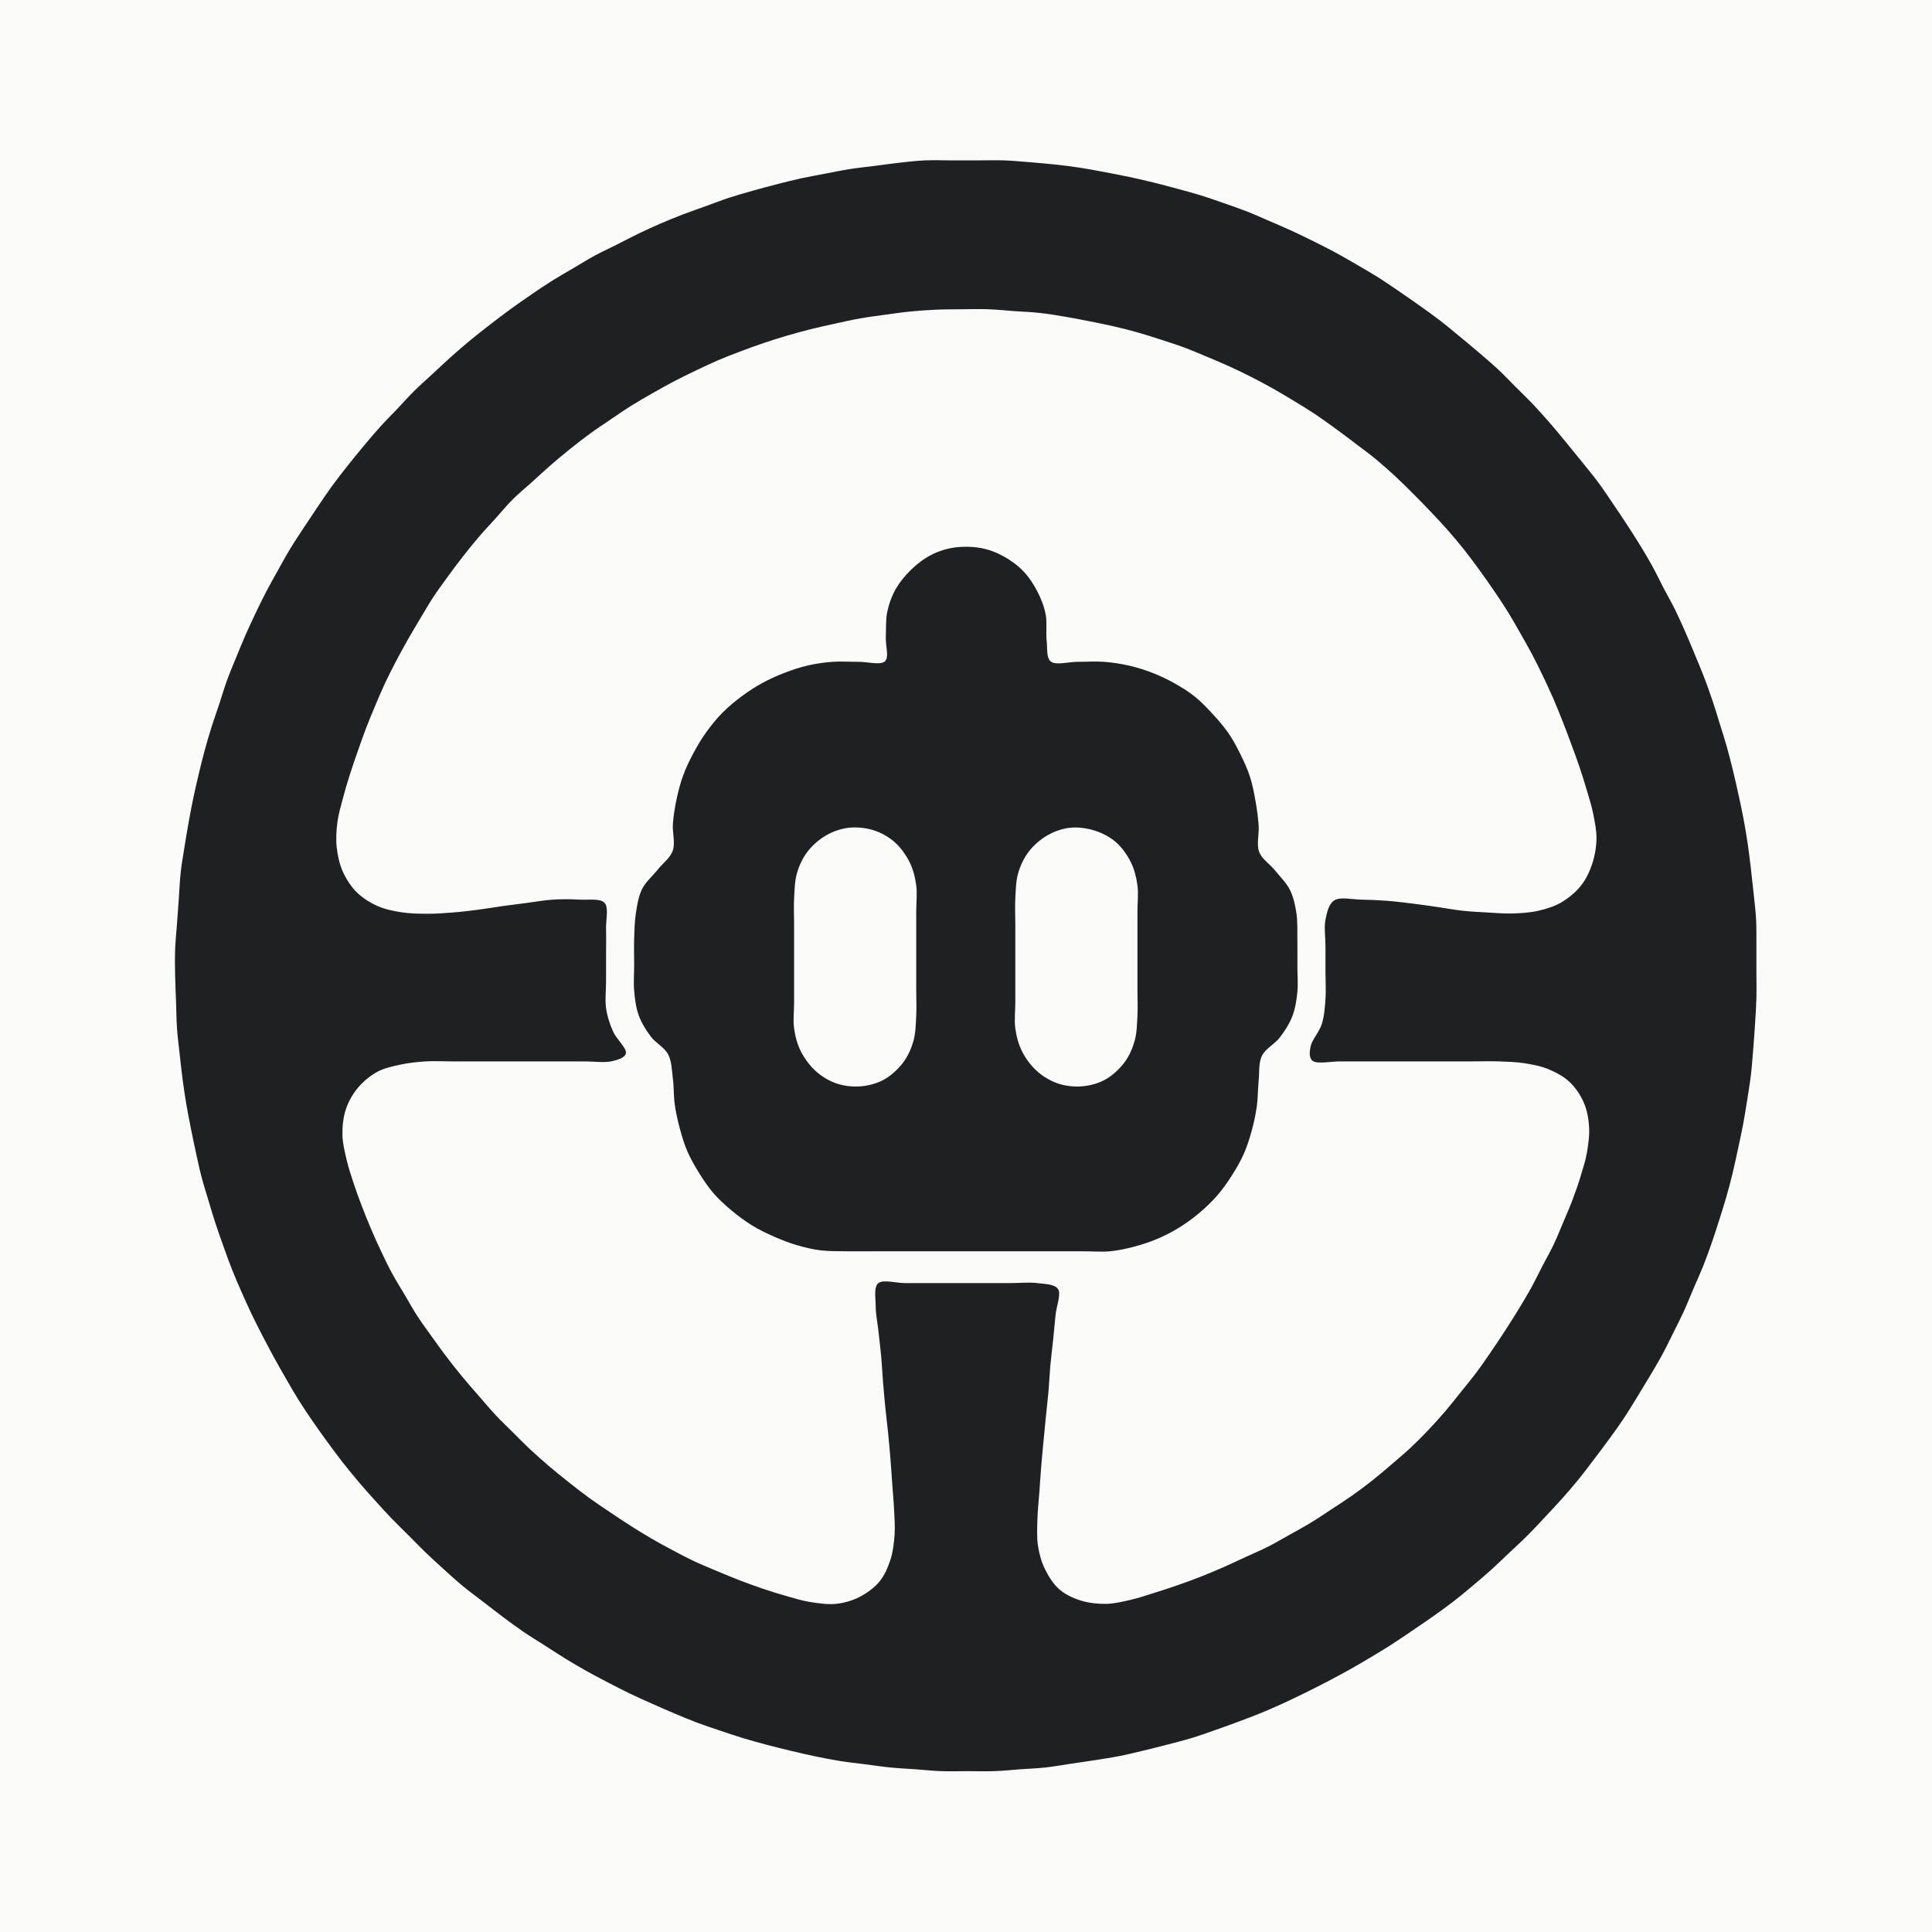
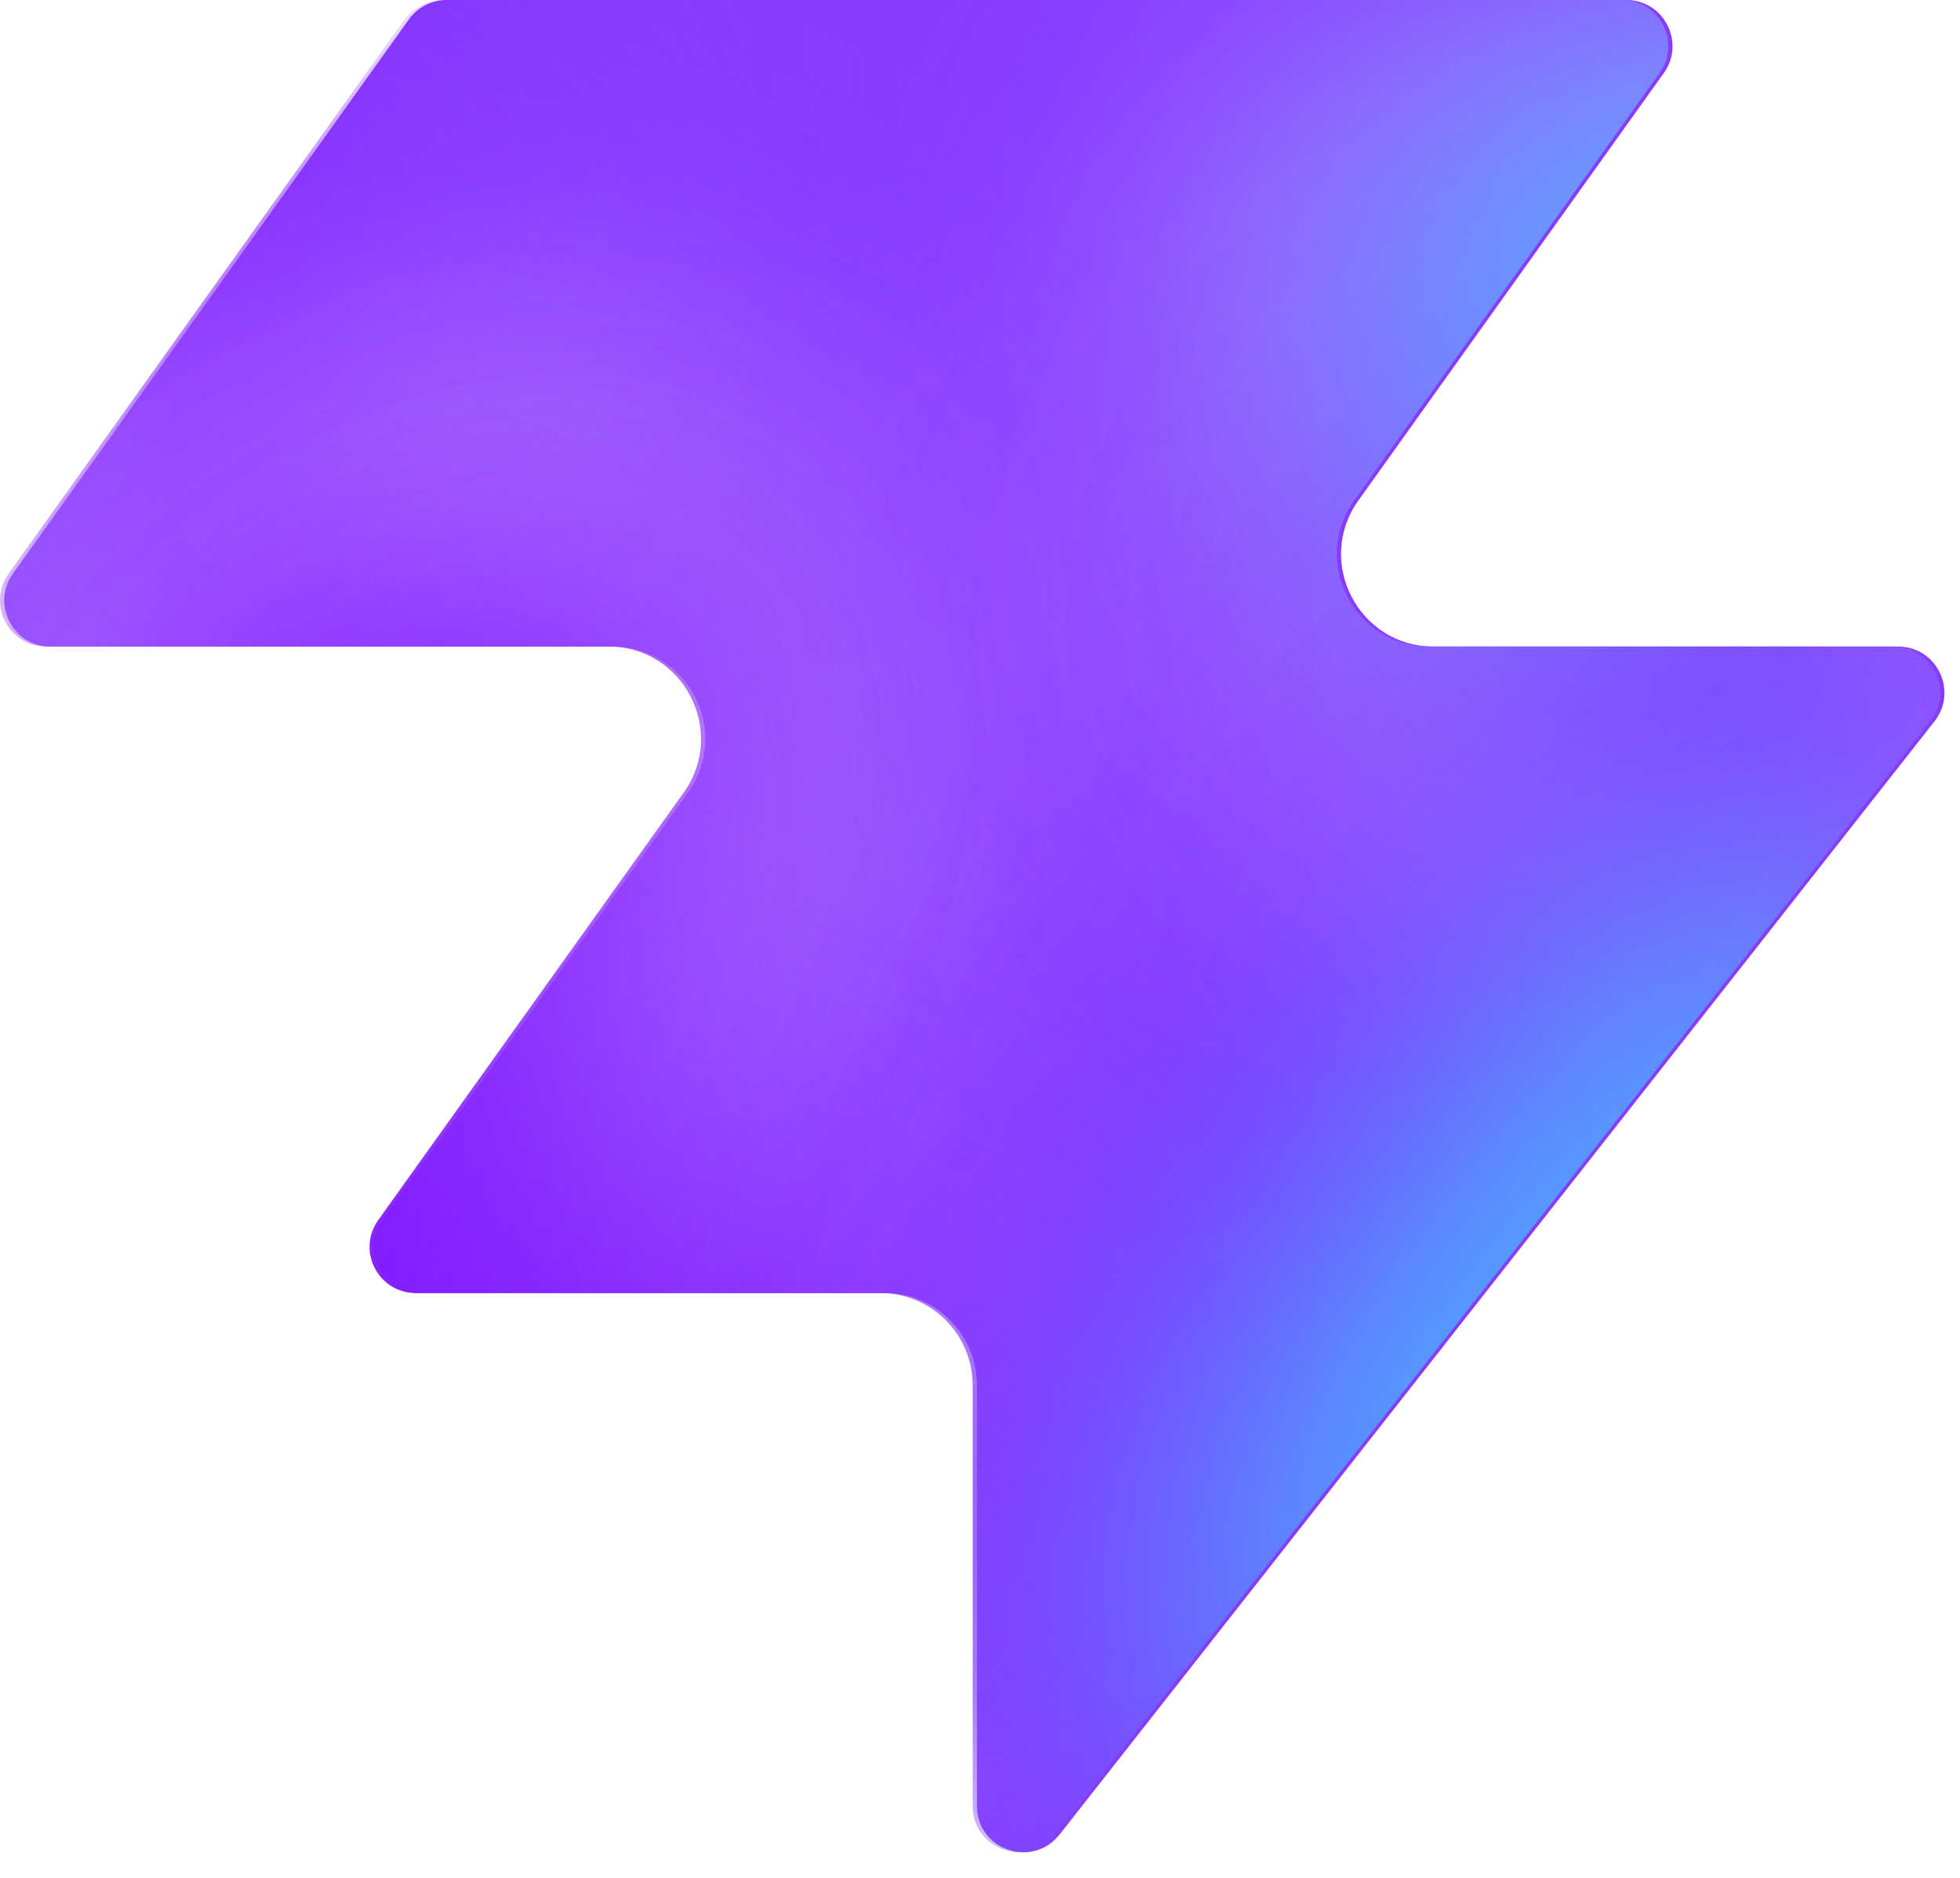
- <svg xmlns="http://www.w3.org/2000/svg" viewBox="0 0 1024 1024">
-   <style>
-   .bg { fill: #FAFAF8; }
-   .mark { fill: #1F2024; }
-   @media (prefers-color-scheme: dark) {
-     .bg { fill: #1F2024; }
-     .mark { fill: #FAFAF8; }
-   }
- </style>
-   <rect class="bg" width="1024" height="1024" />
-   <path class="mark" d="M 490.26 85.01 C 485.68 85.21 481.23 85.74 476.77 86.23 C 472.30 86.72 467.91 87.37 463.48 87.94 C 459.05 88.51 454.57 88.96 450.19 89.65 C 445.81 90.34 441.52 91.27 437.20 92.09 C 432.87 92.92 428.52 93.66 424.24 94.60 C 419.96 95.54 415.75 96.63 411.53 97.71 C 407.31 98.79 403.11 99.92 398.93 101.10 C 394.76 102.28 390.57 103.45 386.47 104.79 C 382.36 106.14 378.35 107.73 374.29 109.19 C 370.23 110.66 366.14 112.04 362.11 113.59 C 358.08 115.13 354.09 116.76 350.13 118.47 C 346.18 120.18 342.25 121.97 338.36 123.85 C 334.47 125.72 330.65 127.77 326.79 129.71 C 322.93 131.65 319.00 133.43 315.19 135.50 C 311.38 137.56 307.68 139.90 303.93 142.11 C 300.18 144.32 296.39 146.44 292.69 148.76 C 288.98 151.08 285.34 153.55 281.70 156.04 C 278.06 158.52 274.45 161.06 270.86 163.66 C 267.28 166.27 263.72 168.96 260.19 171.69 C 256.65 174.42 253.12 177.17 249.65 180.03 C 246.17 182.90 242.66 185.92 239.32 188.90 C 235.98 191.87 232.89 194.83 229.61 197.87 C 226.32 200.92 222.81 203.98 219.60 207.15 C 216.39 210.33 213.41 213.70 210.36 216.92 C 207.31 220.13 204.27 223.14 201.30 226.43 C 198.33 229.71 195.42 233.20 192.54 236.65 C 189.66 240.10 186.80 243.61 184.02 247.12 C 181.25 250.64 178.49 254.16 175.88 257.75 C 173.27 261.33 170.84 264.99 168.37 268.64 C 165.90 272.28 163.47 275.94 161.06 279.61 C 158.66 283.28 156.19 286.92 153.93 290.65 C 151.66 294.38 149.60 298.19 147.48 301.98 C 145.36 305.77 143.22 309.55 141.21 313.38 C 139.21 317.22 137.32 321.10 135.46 325.00 C 133.60 328.90 131.78 332.81 130.05 336.76 C 128.32 340.71 126.70 344.70 125.07 348.69 C 123.44 352.68 121.74 356.65 120.27 360.71 C 118.80 364.76 117.60 368.93 116.25 373.04 C 114.89 377.14 113.42 381.20 112.12 385.33 C 110.82 389.46 109.60 393.61 108.46 397.81 C 107.32 402.00 106.29 406.24 105.28 410.49 C 104.27 414.74 103.28 419.00 102.39 423.29 C 101.49 427.59 100.69 431.92 99.91 436.26 C 99.13 440.61 98.40 444.97 97.71 449.35 C 97.02 453.73 96.24 458.08 95.76 462.54 C 95.27 467.00 95.10 471.60 94.78 476.13 C 94.45 480.67 94.13 485.20 93.80 489.73 C 93.48 494.26 92.99 498.72 92.82 503.32 C 92.66 507.92 92.74 512.69 92.82 517.32 C 92.91 521.95 93.15 526.52 93.31 531.12 C 93.48 535.72 93.49 540.38 93.80 544.91 C 94.11 549.45 94.70 553.87 95.19 558.34 C 95.68 562.80 96.15 567.27 96.73 571.70 C 97.32 576.12 97.95 580.52 98.69 584.89 C 99.42 589.25 100.27 593.56 101.13 597.87 C 101.98 602.19 102.88 606.48 103.82 610.76 C 104.75 615.04 105.65 619.33 106.75 623.54 C 107.85 627.76 109.17 631.87 110.41 636.03 C 111.66 640.18 112.87 644.34 114.22 648.45 C 115.56 652.56 117.02 656.62 118.47 660.68 C 119.93 664.75 121.37 668.82 122.96 672.82 C 124.55 676.83 126.26 680.79 128.00 684.74 C 129.74 688.68 131.51 692.61 133.37 696.51 C 135.24 700.40 137.20 704.26 139.18 708.10 C 141.17 711.94 143.20 715.77 145.28 719.57 C 147.37 723.38 149.52 727.15 151.69 730.92 C 153.87 734.68 156.02 738.46 158.34 742.16 C 160.66 745.87 163.12 749.51 165.62 753.15 C 168.11 756.78 170.69 760.38 173.30 763.96 C 175.92 767.54 178.55 771.12 181.30 774.65 C 184.06 778.17 186.91 781.68 189.82 785.12 C 192.73 788.56 195.79 791.98 198.75 795.27 C 201.72 798.57 204.65 801.79 207.63 804.89 C 210.60 807.98 213.62 810.87 216.62 813.87 C 219.61 816.86 222.47 819.85 225.60 822.86 C 228.74 825.87 232.09 828.93 235.41 831.93 C 238.74 834.93 242.11 838.02 245.57 840.87 C 249.03 843.72 252.65 846.31 256.18 849.04 C 259.72 851.76 263.23 854.55 266.80 857.21 C 270.36 859.87 273.94 862.50 277.58 864.98 C 281.22 867.45 284.95 869.70 288.64 872.06 C 292.33 874.42 295.99 876.85 299.71 879.13 C 303.43 881.41 307.19 883.62 310.97 885.74 C 314.76 887.86 318.60 889.85 322.44 891.85 C 326.28 893.84 330.12 895.84 334.01 897.71 C 337.91 899.58 341.85 901.33 345.79 903.08 C 349.73 904.84 353.67 906.57 357.65 908.24 C 361.62 909.91 365.60 911.58 369.64 913.10 C 373.68 914.61 377.79 915.96 381.88 917.33 C 385.98 918.71 390.07 920.10 394.21 921.36 C 398.36 922.61 402.55 923.75 406.76 924.87 C 410.96 925.98 415.20 927.02 419.45 928.03 C 423.70 929.04 427.95 930.04 432.24 930.93 C 436.54 931.82 440.85 932.68 445.23 933.37 C 449.61 934.07 454.09 934.53 458.52 935.10 C 462.95 935.67 467.33 936.35 471.81 936.79 C 476.29 937.24 480.87 937.45 485.41 937.77 C 489.94 938.10 494.40 938.59 499.00 938.75 C 503.60 938.91 508.33 938.75 513.00 938.75 C 517.67 938.75 522.40 938.91 527.00 938.75 C 531.60 938.59 536.06 938.10 540.59 937.77 C 545.12 937.45 549.72 937.28 554.19 936.79 C 558.65 936.31 562.98 935.49 567.38 934.84 C 571.77 934.19 576.18 933.58 580.56 932.89 C 584.94 932.19 589.34 931.54 593.65 930.69 C 597.96 929.83 602.19 928.77 606.44 927.76 C 610.68 926.74 614.91 925.68 619.12 924.58 C 623.33 923.48 627.56 922.42 631.70 921.16 C 635.85 919.90 639.91 918.43 643.98 917.01 C 648.06 915.58 652.12 914.12 656.16 912.61 C 660.20 911.10 664.25 909.60 668.24 907.97 C 672.22 906.34 676.17 904.60 680.10 902.81 C 684.02 901.01 687.90 899.13 691.78 897.22 C 695.66 895.31 699.51 893.36 703.35 891.36 C 707.19 889.36 711.01 887.32 714.80 885.20 C 718.59 883.08 722.35 880.89 726.09 878.66 C 729.83 876.43 733.56 874.18 737.25 871.82 C 740.94 869.46 744.57 866.96 748.22 864.49 C 751.86 862.02 755.51 859.56 759.12 857.01 C 762.73 854.45 766.34 851.90 769.87 849.18 C 773.41 846.46 776.88 843.57 780.34 840.66 C 783.81 837.76 787.34 834.74 790.65 831.76 C 793.96 828.77 797.01 825.78 800.21 822.75 C 803.41 819.73 806.73 816.72 809.84 813.61 C 812.96 810.49 815.87 807.29 818.89 804.07 C 821.91 800.85 825.00 797.60 827.97 794.26 C 830.94 790.92 833.91 787.51 836.73 784.03 C 839.55 780.56 842.21 776.97 844.90 773.42 C 847.60 769.87 850.29 766.32 852.90 762.73 C 855.51 759.15 858.12 755.56 860.55 751.90 C 862.99 748.25 865.22 744.51 867.52 740.79 C 869.81 737.07 872.08 733.35 874.31 729.60 C 876.53 725.86 878.79 722.13 880.85 718.32 C 882.92 714.51 884.79 710.61 886.72 706.75 C 888.65 702.88 890.63 699.04 892.43 695.11 C 894.22 691.19 895.80 687.18 897.49 683.21 C 899.18 679.25 900.99 675.33 902.60 671.33 C 904.20 667.32 905.67 663.27 907.10 659.19 C 908.52 655.12 909.83 650.99 911.15 646.87 C 912.46 642.75 913.78 638.63 914.98 634.46 C 916.17 630.29 917.28 626.08 918.31 621.84 C 919.34 617.60 920.24 613.31 921.16 609.02 C 922.08 604.74 923.03 600.47 923.85 596.14 C 924.66 591.81 925.35 587.43 926.05 583.05 C 926.74 578.67 927.47 574.31 928.00 569.86 C 928.53 565.41 928.85 560.88 929.22 556.37 C 929.59 551.85 929.92 547.32 930.20 542.77 C 930.49 538.23 930.81 533.69 930.93 529.08 C 931.05 524.46 930.93 519.75 930.93 515.08 C 930.93 510.41 930.96 505.73 930.93 501.08 C 930.90 496.43 931.00 491.72 930.76 487.15 C 930.51 482.59 929.93 478.17 929.47 473.69 C 929.01 469.21 928.53 464.75 928.00 460.30 C 927.47 455.85 926.94 451.40 926.29 447.01 C 925.64 442.61 924.91 438.25 924.09 433.92 C 923.28 429.59 922.34 425.31 921.40 421.03 C 920.47 416.76 919.51 412.49 918.47 408.25 C 917.44 404.01 916.37 399.79 915.19 395.61 C 914.00 391.44 912.67 387.32 911.39 383.19 C 910.11 379.05 908.87 374.90 907.48 370.81 C 906.10 366.71 904.63 362.65 903.08 358.63 C 901.54 354.60 899.85 350.63 898.20 346.65 C 896.54 342.67 894.90 338.69 893.16 334.74 C 891.41 330.80 889.67 326.86 887.75 322.98 C 885.83 319.11 883.65 315.35 881.65 311.51 C 879.65 307.68 877.81 303.77 875.72 299.97 C 873.63 296.17 871.39 292.43 869.11 288.71 C 866.83 284.99 864.44 281.31 862.05 277.64 C 859.65 273.96 857.19 270.31 854.72 266.67 C 852.24 263.03 849.83 259.36 847.18 255.79 C 844.54 252.22 841.65 248.75 838.84 245.25 C 836.03 241.75 833.19 238.26 830.32 234.78 C 827.46 231.30 824.60 227.80 821.63 224.38 C 818.67 220.97 815.56 217.50 812.53 214.30 C 809.50 211.10 806.51 208.25 803.44 205.19 C 800.38 202.13 797.39 198.95 794.15 195.92 C 790.90 192.88 787.42 189.92 783.99 186.98 C 780.56 184.05 777.07 181.16 773.59 178.29 C 770.11 175.43 766.66 172.50 763.12 169.78 C 759.58 167.05 755.97 164.52 752.36 161.95 C 748.76 159.39 745.14 156.86 741.50 154.38 C 737.86 151.90 734.24 149.39 730.54 147.05 C 726.84 144.72 723.06 142.56 719.30 140.37 C 715.54 138.19 711.79 135.99 707.97 133.93 C 704.16 131.87 700.30 129.92 696.43 128.00 C 692.56 126.08 688.68 124.18 684.76 122.38 C 680.84 120.58 676.87 118.90 672.91 117.19 C 668.95 115.48 665.02 113.70 661.01 112.13 C 657.00 110.55 652.91 109.15 648.84 107.73 C 644.76 106.30 640.69 104.85 636.56 103.57 C 632.42 102.29 628.21 101.19 624.02 100.05 C 619.82 98.91 615.63 97.77 611.39 96.73 C 607.16 95.69 602.90 94.71 598.61 93.80 C 594.32 92.89 589.99 92.07 585.66 91.25 C 581.34 90.44 577.02 89.59 572.63 88.92 C 568.25 88.24 563.81 87.69 559.34 87.21 C 554.88 86.72 550.36 86.35 545.85 85.98 C 541.34 85.62 536.85 85.17 532.26 85.01 C 527.66 84.84 522.92 85.01 518.26 85.01 C 513.59 85.01 508.92 85.01 504.26 85.01 C 499.59 85.01 494.84 84.80 490.26 85.01 Z M 495.88 164.15 C 500.47 163.95 505.15 163.95 509.81 163.91 C 514.46 163.87 519.22 163.75 523.83 163.91 C 528.44 164.07 532.92 164.56 537.46 164.89 C 542.00 165.21 546.61 165.37 551.08 165.86 C 555.56 166.35 559.93 167.08 564.30 167.82 C 568.67 168.55 573.00 169.40 577.32 170.26 C 581.64 171.11 585.96 171.96 590.23 172.95 C 594.50 173.93 598.74 174.99 602.92 176.18 C 607.11 177.36 611.23 178.70 615.36 180.03 C 619.48 181.37 623.61 182.68 627.66 184.18 C 631.72 185.69 635.68 187.40 639.67 189.07 C 643.65 190.74 647.64 192.41 651.57 194.20 C 655.51 195.99 659.41 197.85 663.27 199.82 C 667.14 201.78 670.96 203.85 674.75 205.98 C 678.54 208.12 682.29 210.35 686.03 212.62 C 689.76 214.89 693.50 217.16 697.16 219.61 C 700.83 222.05 704.42 224.66 708.01 227.28 C 711.61 229.90 715.16 232.60 718.72 235.30 C 722.28 238.00 725.89 240.63 729.35 243.49 C 732.82 246.35 736.27 249.43 739.53 252.45 C 742.79 255.46 745.78 258.45 748.91 261.59 C 752.05 264.72 755.28 268.04 758.36 271.27 C 761.43 274.51 764.40 277.65 767.35 281.00 C 770.31 284.36 773.27 287.91 776.07 291.42 C 778.86 294.94 781.51 298.52 784.12 302.12 C 786.74 305.71 789.28 309.33 791.76 312.98 C 794.24 316.63 796.71 320.28 799.02 324.00 C 801.33 327.72 803.46 331.51 805.62 335.30 C 807.78 339.08 809.94 342.86 811.97 346.69 C 814.00 350.53 815.92 354.41 817.79 358.31 C 819.66 362.21 821.48 366.13 823.21 370.10 C 824.93 374.06 826.54 378.07 828.13 382.09 C 829.72 386.10 831.23 390.15 832.73 394.21 C 834.23 398.26 835.75 402.31 837.13 406.42 C 838.51 410.52 839.82 414.65 841.04 418.82 C 842.26 423.00 843.60 427.11 844.46 431.44 C 845.31 435.76 846.26 440.36 846.17 444.76 C 846.07 449.16 845.27 453.74 843.90 457.84 C 842.53 461.95 840.65 466.02 837.95 469.41 C 835.25 472.80 831.44 475.98 827.70 478.19 C 823.97 480.40 819.80 481.69 815.53 482.69 C 811.27 483.68 806.59 483.99 802.11 484.15 C 797.64 484.32 793.20 483.91 788.69 483.66 C 784.18 483.42 779.54 483.18 775.07 482.69 C 770.59 482.20 766.26 481.36 761.85 480.73 C 757.43 480.10 753.03 479.45 748.58 478.90 C 744.13 478.35 739.69 477.79 735.15 477.44 C 730.62 477.10 726.00 476.89 721.38 476.82 C 716.77 476.76 710.60 475.30 707.46 477.07 C 704.31 478.84 703.35 483.39 702.53 487.46 C 701.71 491.54 702.53 496.82 702.53 501.49 C 702.53 506.17 702.53 510.85 702.53 515.52 C 702.53 520.20 702.86 525.01 702.53 529.55 C 702.21 534.09 701.88 538.63 700.58 542.77 C 699.28 546.91 695.44 551.07 694.72 554.37 C 693.99 557.67 693.64 561.20 696.23 562.56 C 698.82 563.93 705.58 562.56 710.26 562.56 C 714.93 562.56 719.61 562.56 724.28 562.56 C 728.96 562.56 733.64 562.56 738.31 562.56 C 742.99 562.56 747.66 562.56 752.34 562.56 C 757.02 562.56 761.69 562.56 766.37 562.56 C 771.05 562.56 775.72 562.56 780.40 562.56 C 785.07 562.56 789.82 562.40 794.43 562.56 C 799.04 562.73 803.66 562.85 808.05 563.54 C 812.44 564.23 816.78 565.05 820.76 566.72 C 824.75 568.38 828.85 570.57 831.97 573.53 C 835.09 576.48 837.76 580.48 839.47 584.45 C 841.19 588.42 841.99 592.92 842.26 597.32 C 842.53 601.73 841.85 606.51 841.10 610.87 C 840.35 615.24 839.00 619.36 837.74 623.51 C 836.48 627.66 835.05 631.75 833.52 635.79 C 832.00 639.83 830.26 643.79 828.58 647.77 C 826.90 651.75 825.31 655.77 823.45 659.68 C 821.59 663.58 819.41 667.35 817.41 671.20 C 815.41 675.05 813.56 678.96 811.46 682.77 C 809.36 686.57 807.10 690.31 804.82 694.05 C 802.55 697.78 800.19 701.48 797.80 705.17 C 795.41 708.85 792.97 712.52 790.47 716.16 C 787.98 719.80 785.51 723.45 782.84 727.02 C 780.17 730.60 777.27 734.10 774.47 737.59 C 771.67 741.08 768.95 744.58 766.04 747.98 C 763.13 751.38 760.02 754.81 757.01 757.98 C 754.00 761.15 751.18 764.01 748.00 766.99 C 744.82 769.97 741.34 772.92 737.93 775.84 C 734.51 778.77 731.03 781.77 727.51 784.56 C 723.98 787.34 720.42 790.02 716.80 792.58 C 713.18 795.13 709.48 797.49 705.81 799.90 C 702.13 802.32 698.48 804.79 694.74 807.06 C 691.01 809.33 687.19 811.40 683.39 813.52 C 679.60 815.65 675.84 817.86 671.97 819.82 C 668.10 821.77 664.12 823.44 660.19 825.25 C 656.26 827.06 652.37 828.94 648.41 830.67 C 644.45 832.41 640.47 834.08 636.45 835.66 C 632.43 837.24 628.36 838.73 624.28 840.15 C 620.19 841.58 616.07 842.92 611.93 844.21 C 607.79 845.51 603.70 846.92 599.43 847.90 C 595.16 848.88 590.71 850.00 586.30 850.08 C 581.90 850.15 577.13 849.65 572.98 848.37 C 568.84 847.08 564.64 845.17 561.44 842.36 C 558.24 839.55 555.66 835.40 553.77 831.51 C 551.88 827.61 550.76 823.40 550.11 819.00 C 549.46 814.59 549.74 809.66 549.86 805.07 C 549.98 800.48 550.51 795.99 550.84 791.45 C 551.17 786.90 551.45 782.35 551.82 777.82 C 552.18 773.30 552.62 768.80 553.04 764.30 C 553.46 759.80 553.90 755.30 554.35 750.81 C 554.79 746.32 555.33 741.87 555.73 737.36 C 556.12 732.84 556.30 728.24 556.70 723.73 C 557.11 719.22 557.71 714.79 558.17 710.31 C 558.63 705.83 559.03 701.32 559.48 696.83 C 559.93 692.33 562.47 686.16 560.85 683.37 C 559.24 680.57 553.95 680.61 549.76 680.06 C 545.57 679.51 540.41 680.06 535.73 680.06 C 531.06 680.06 526.38 680.06 521.70 680.06 C 517.03 680.06 512.35 680.06 507.68 680.06 C 503.00 680.06 498.32 680.06 493.65 680.06 C 488.97 680.06 484.30 680.06 479.62 680.06 C 474.94 680.06 468.17 678.05 465.59 680.06 C 463.01 682.07 464.12 687.85 464.12 692.10 C 464.12 696.34 465.10 701.05 465.59 705.52 C 466.08 709.99 466.65 714.43 467.05 718.94 C 467.46 723.45 467.66 728.04 468.03 732.56 C 468.40 737.09 468.80 741.60 469.25 746.09 C 469.70 750.58 470.27 755.02 470.72 759.51 C 471.17 764.00 471.57 768.51 471.94 773.03 C 472.31 777.56 472.59 782.11 472.92 786.65 C 473.24 791.20 473.69 795.79 473.89 800.28 C 474.10 804.77 474.46 809.19 474.14 813.60 C 473.81 818.01 473.28 822.60 471.94 826.72 C 470.60 830.84 468.81 835.03 466.08 838.32 C 463.35 841.60 459.40 844.46 455.57 846.42 C 451.73 848.38 447.41 849.63 443.05 850.08 C 438.70 850.52 433.82 849.79 429.43 849.10 C 425.04 848.41 420.91 847.09 416.72 845.91 C 412.53 844.74 408.40 843.42 404.30 842.04 C 400.19 840.66 396.13 839.17 392.10 837.62 C 388.07 836.07 384.08 834.40 380.09 832.73 C 376.11 831.06 372.11 829.44 368.19 827.60 C 364.28 825.77 360.44 823.74 356.61 821.70 C 352.77 819.67 348.95 817.61 345.18 815.41 C 341.42 813.22 337.70 810.91 334.00 808.55 C 330.30 806.19 326.64 803.74 322.98 801.27 C 319.33 798.81 315.66 796.39 312.06 793.77 C 308.47 791.16 304.94 788.38 301.42 785.59 C 297.90 782.80 294.37 779.97 290.93 777.04 C 287.50 774.11 283.99 770.99 280.79 768.00 C 277.60 765.01 274.76 762.07 271.75 759.08 C 268.74 756.09 265.73 753.27 262.74 750.07 C 259.75 746.87 256.76 743.31 253.79 739.89 C 250.81 736.47 247.78 733.03 244.90 729.54 C 242.03 726.06 239.24 722.54 236.54 718.98 C 233.84 715.42 231.27 711.81 228.69 708.20 C 226.11 704.59 223.45 701.02 221.07 697.33 C 218.68 693.64 216.60 689.83 214.38 686.07 C 212.16 682.32 209.81 678.61 207.74 674.79 C 205.67 670.97 203.82 667.07 201.97 663.16 C 200.12 659.25 198.34 655.31 196.64 651.33 C 194.95 647.36 193.34 643.35 191.80 639.31 C 190.26 635.27 188.76 631.22 187.41 627.10 C 186.06 622.99 184.68 618.88 183.69 614.61 C 182.71 610.34 181.57 605.90 181.50 601.49 C 181.42 597.09 181.90 592.31 183.23 588.19 C 184.57 584.06 186.76 580.10 189.53 576.76 C 192.30 573.42 196.06 570.23 199.85 568.15 C 203.64 566.07 207.98 565.21 212.27 564.27 C 216.56 563.34 221.03 562.85 225.59 562.56 C 230.15 562.28 234.94 562.56 239.62 562.56 C 244.29 562.56 248.97 562.56 253.65 562.56 C 258.32 562.56 263.00 562.56 267.67 562.56 C 272.35 562.56 277.03 562.56 281.70 562.56 C 286.38 562.56 291.05 562.56 295.73 562.56 C 300.41 562.56 305.08 562.56 309.76 562.56 C 314.44 562.56 320.12 563.33 323.79 562.56 C 327.45 561.80 331.57 560.59 331.76 557.96 C 331.95 555.32 326.71 550.70 324.95 546.75 C 323.19 542.80 321.84 538.69 321.22 534.27 C 320.60 529.85 321.22 524.92 321.22 520.24 C 321.22 515.56 321.22 510.89 321.22 506.21 C 321.22 501.53 321.36 496.79 321.22 492.18 C 321.09 487.57 322.77 481.09 320.41 478.53 C 318.06 475.97 311.65 477.11 307.09 476.82 C 302.53 476.54 297.62 476.55 293.06 476.82 C 288.50 477.10 284.17 477.93 279.73 478.50 C 275.29 479.07 270.84 479.63 266.42 480.24 C 262.00 480.86 257.64 481.63 253.20 482.20 C 248.76 482.77 244.31 483.31 239.78 483.66 C 235.25 484.02 230.56 484.35 226.03 484.32 C 221.50 484.30 216.95 484.20 212.60 483.50 C 208.26 482.81 203.90 481.93 199.96 480.15 C 196.02 478.37 192.02 475.87 188.97 472.82 C 185.92 469.76 183.39 465.77 181.64 461.82 C 179.89 457.87 178.93 453.43 178.46 449.11 C 177.99 444.80 178.26 440.28 178.81 435.95 C 179.36 431.62 180.64 427.36 181.74 423.14 C 182.84 418.92 184.10 414.76 185.40 410.63 C 186.71 406.49 188.13 402.40 189.56 398.32 C 190.98 394.23 192.41 390.15 193.95 386.11 C 195.50 382.08 197.16 378.09 198.84 374.11 C 200.52 370.12 202.18 366.14 204.01 362.22 C 205.84 358.30 207.82 354.45 209.83 350.60 C 211.84 346.76 213.93 342.95 216.08 339.16 C 218.22 335.37 220.47 331.63 222.71 327.88 C 224.96 324.13 227.11 320.35 229.52 316.67 C 231.94 313.00 234.58 309.41 237.19 305.82 C 239.81 302.23 242.46 298.65 245.22 295.12 C 247.98 291.58 250.81 288.06 253.76 284.63 C 256.70 281.19 259.89 277.84 262.88 274.52 C 265.88 271.20 268.60 267.82 271.71 264.72 C 274.81 261.62 278.19 258.89 281.51 255.90 C 284.83 252.90 288.19 249.74 291.61 246.77 C 295.03 243.80 298.52 240.87 302.03 238.06 C 305.54 235.24 309.08 232.48 312.67 229.87 C 316.26 227.25 319.94 224.84 323.59 222.36 C 327.24 219.89 330.87 217.36 334.58 215.04 C 338.30 212.71 342.08 210.55 345.86 208.40 C 349.65 206.24 353.44 204.12 357.28 202.10 C 361.13 200.09 365.02 198.20 368.92 196.33 C 372.82 194.46 376.73 192.60 380.70 190.90 C 384.67 189.20 388.71 187.66 392.76 186.14 C 396.80 184.61 400.86 183.12 404.96 181.74 C 409.07 180.36 413.20 179.05 417.37 177.83 C 421.54 176.61 425.75 175.47 429.98 174.41 C 434.22 173.35 438.51 172.42 442.80 171.48 C 447.09 170.54 451.36 169.57 455.71 168.79 C 460.07 168.02 464.51 167.45 468.93 166.84 C 473.36 166.23 477.76 165.58 482.25 165.13 C 486.74 164.68 491.29 164.36 495.88 164.15 Z M 505.89 290.20 C 501.53 290.81 497.40 292.14 493.56 294.11 C 489.73 296.07 486.03 298.93 482.88 301.98 C 479.73 305.02 476.78 308.63 474.67 312.38 C 472.56 316.14 471.09 320.27 470.23 324.49 C 469.37 328.72 469.70 333.39 469.50 337.73 C 469.29 342.07 471.40 348.35 469.01 350.53 C 466.63 352.70 459.80 350.74 455.17 350.78 C 450.54 350.82 445.74 350.45 441.22 350.78 C 436.71 351.10 432.33 351.76 428.08 352.73 C 423.84 353.71 419.76 355.09 415.76 356.64 C 411.75 358.19 407.82 359.94 404.03 362.02 C 400.24 364.09 396.56 366.48 393.03 369.11 C 389.49 371.75 385.97 374.65 382.83 377.84 C 379.70 381.02 376.80 384.64 374.23 388.22 C 371.66 391.81 369.46 395.54 367.43 399.35 C 365.40 403.16 363.53 407.03 362.06 411.07 C 360.58 415.11 359.50 419.31 358.60 423.59 C 357.69 427.86 356.97 432.21 356.64 436.73 C 356.32 441.24 357.97 446.65 356.64 450.68 C 355.31 454.70 351.36 457.48 348.64 460.88 C 345.93 464.29 342.30 467.31 340.37 471.11 C 338.44 474.92 337.77 479.34 337.07 483.70 C 336.36 488.05 336.28 492.67 336.12 497.25 C 335.96 501.84 336.12 506.55 336.12 511.20 C 336.12 515.85 335.72 520.66 336.12 525.15 C 336.52 529.63 337.06 534.06 338.53 538.10 C 340.00 542.14 342.34 545.94 344.94 549.39 C 347.53 552.85 352.17 555.10 354.12 558.82 C 356.07 562.54 356.06 567.32 356.64 571.72 C 357.22 576.13 357.01 580.87 357.62 585.27 C 358.23 589.66 359.18 593.92 360.31 598.10 C 361.43 602.29 362.67 606.42 364.38 610.36 C 366.09 614.30 368.26 618.06 370.56 621.75 C 372.87 625.44 375.34 629.19 378.23 632.52 C 381.13 635.85 384.53 638.90 387.93 641.73 C 391.34 644.57 394.95 647.25 398.65 649.52 C 402.36 651.80 406.24 653.66 410.17 655.39 C 414.10 657.12 418.10 658.70 422.24 659.92 C 426.39 661.14 430.61 662.17 435.03 662.72 C 439.46 663.26 444.16 663.12 448.78 663.21 C 453.39 663.29 458.08 663.21 462.73 663.21 C 467.38 663.21 472.03 663.21 476.68 663.21 C 481.32 663.21 485.97 663.21 490.62 663.21 C 495.27 663.21 499.92 663.21 504.57 663.21 C 509.22 663.21 513.87 663.21 518.52 663.21 C 523.17 663.21 527.82 663.21 532.47 663.21 C 537.12 663.21 541.77 663.21 546.41 663.21 C 551.06 663.21 555.71 663.21 560.36 663.21 C 565.01 663.21 569.66 663.21 574.31 663.21 C 578.96 663.21 583.78 663.62 588.26 663.21 C 592.74 662.79 596.99 661.84 601.18 660.74 C 605.38 659.64 609.47 658.29 613.42 656.61 C 617.38 654.94 621.21 652.97 624.92 650.69 C 628.62 648.40 632.25 645.76 635.64 642.90 C 639.03 640.03 642.36 636.86 645.27 633.51 C 648.17 630.16 650.72 626.47 653.06 622.79 C 655.40 619.11 657.56 615.36 659.30 611.43 C 661.03 607.49 662.32 603.38 663.46 599.20 C 664.60 595.02 665.53 590.76 666.14 586.36 C 666.75 581.97 666.66 577.28 667.11 572.82 C 667.57 568.36 666.99 563.42 668.86 559.60 C 670.73 555.77 675.67 553.36 678.35 549.86 C 681.03 546.37 683.40 542.66 684.95 538.65 C 686.49 534.64 687.19 530.28 687.63 525.81 C 688.08 521.35 687.63 516.52 687.63 511.87 C 687.63 507.22 687.72 502.53 687.63 497.92 C 687.55 493.30 687.80 488.55 687.15 484.17 C 686.49 479.80 685.60 475.49 683.69 471.66 C 681.77 467.83 678.37 464.57 675.65 461.19 C 672.92 457.81 668.76 455.34 667.33 451.39 C 665.91 447.45 667.44 442.05 667.11 437.54 C 666.79 433.02 666.18 428.63 665.40 424.30 C 664.63 419.97 663.80 415.66 662.47 411.56 C 661.14 407.47 659.33 403.57 657.42 399.71 C 655.51 395.85 653.47 392.00 650.99 388.42 C 648.52 384.85 645.52 381.46 642.56 378.25 C 639.60 375.05 636.62 371.88 633.23 369.17 C 629.85 366.46 626.03 364.12 622.25 362.02 C 618.47 359.91 614.58 358.07 610.57 356.53 C 606.57 354.98 602.45 353.69 598.20 352.73 C 593.95 351.77 589.57 351.10 585.06 350.78 C 580.54 350.45 575.76 350.78 571.11 350.78 C 566.46 350.78 559.89 352.64 557.16 350.78 C 554.44 348.92 555.23 343.78 554.75 339.63 C 554.26 335.48 555.06 330.20 554.26 325.88 C 553.46 321.56 551.90 317.56 549.94 313.72 C 547.98 309.89 545.50 306.01 542.49 302.86 C 539.48 299.71 535.66 296.91 531.87 294.84 C 528.07 292.77 524.07 291.22 519.74 290.44 C 515.41 289.67 510.26 289.59 505.89 290.20 Z M 567.21 438.72 C 571.39 438.29 576.15 438.95 580.20 440.23 C 584.24 441.50 588.28 443.58 591.47 446.37 C 594.66 449.15 597.44 453.11 599.34 456.92 C 601.24 460.74 602.28 464.92 602.87 469.28 C 603.46 473.64 602.87 478.49 602.87 483.09 C 602.87 487.70 602.87 492.30 602.87 496.91 C 602.87 501.51 602.87 506.12 602.87 510.72 C 602.87 515.33 602.87 519.94 602.87 524.54 C 602.87 529.15 603.11 533.85 602.87 538.36 C 602.63 542.86 602.56 547.44 601.41 551.57 C 600.26 555.70 598.53 559.71 595.96 563.13 C 593.39 566.55 589.71 569.99 586.00 572.09 C 582.29 574.20 577.89 575.38 573.70 575.76 C 569.51 576.13 564.87 575.64 560.88 574.32 C 556.89 573.00 552.93 570.64 549.76 567.83 C 546.58 565.02 543.75 561.23 541.81 557.45 C 539.88 553.67 538.75 549.51 538.14 545.15 C 537.52 540.80 538.14 535.94 538.14 531.34 C 538.14 526.73 538.14 522.13 538.14 517.52 C 538.14 512.92 538.14 508.31 538.14 503.71 C 538.14 499.10 538.14 494.50 538.14 489.89 C 538.14 485.29 537.89 480.58 538.14 476.07 C 538.39 471.57 538.44 466.99 539.63 462.88 C 540.81 458.76 542.68 454.74 545.25 451.39 C 547.83 448.04 551.42 444.90 555.08 442.79 C 558.73 440.68 563.02 439.14 567.21 438.72 Z M 449.95 438.72 C 454.15 438.26 458.97 438.78 463.01 440.05 C 467.05 441.32 471.03 443.55 474.21 446.36 C 477.38 449.17 480.17 453.10 482.07 456.91 C 483.97 460.73 485.03 464.90 485.62 469.25 C 486.21 473.61 485.62 478.46 485.62 483.07 C 485.62 487.67 485.62 492.27 485.62 496.88 C 485.62 501.48 485.62 506.08 485.62 510.69 C 485.62 515.29 485.62 519.89 485.62 524.50 C 485.62 529.10 485.86 533.80 485.62 538.31 C 485.38 542.81 485.34 547.40 484.20 551.53 C 483.05 555.66 481.32 559.66 478.75 563.08 C 476.18 566.50 472.50 569.94 468.80 572.06 C 465.09 574.17 460.71 575.37 456.52 575.76 C 452.33 576.14 447.68 575.68 443.69 574.37 C 439.69 573.06 435.75 570.72 432.56 567.89 C 429.37 565.06 426.50 561.20 424.55 557.40 C 422.60 553.60 421.50 549.46 420.89 545.11 C 420.27 540.75 420.89 535.90 420.89 531.29 C 420.89 526.69 420.89 522.09 420.89 517.48 C 420.89 512.88 420.89 508.28 420.89 503.67 C 420.89 499.07 420.89 494.47 420.89 489.86 C 420.89 485.26 420.64 480.55 420.89 476.05 C 421.14 471.55 421.20 466.98 422.39 462.86 C 423.57 458.75 425.43 454.73 428.01 451.38 C 430.58 448.03 434.17 444.89 437.83 442.78 C 441.49 440.67 445.76 439.17 449.95 438.72 Z" fill-rule="evenodd" />
+ <svg xmlns="http://www.w3.org/2000/svg" width="48" height="46" fill="none" viewBox="0 0 48 46">
+   <path fill="#863bff" d="M25.946 44.938c-.664.845-2.021.375-2.021-.698V33.937a2.26 2.26 0 0 0-2.262-2.262H10.287c-.92 0-1.456-1.04-.92-1.788l7.48-10.471c1.07-1.497 0-3.578-1.842-3.578H1.237c-.92 0-1.456-1.04-.92-1.788L10.013.474c.214-.297.556-.474.92-.474h28.894c.92 0 1.456 1.04.92 1.788l-7.48 10.471c-1.07 1.498 0 3.579 1.842 3.579h11.377c.943 0 1.473 1.088.89 1.83L25.947 44.94z" style="fill:#863bff;fill:color(display-p3 .525 .23 1);fill-opacity:1" />
+   <mask id="a" width="48" height="46" x="0" y="0" maskUnits="userSpaceOnUse" style="mask-type:alpha">
+     <path fill="#000" d="M25.842 44.938c-.664.844-2.021.375-2.021-.698V33.937a2.26 2.26 0 0 0-2.262-2.262H10.183c-.92 0-1.456-1.04-.92-1.788l7.48-10.471c1.07-1.498 0-3.579-1.842-3.579H1.133c-.92 0-1.456-1.04-.92-1.787L9.91.473c.214-.297.556-.474.92-.474h28.894c.92 0 1.456 1.04.92 1.788l-7.48 10.471c-1.07 1.498 0 3.578 1.842 3.578h11.377c.943 0 1.473 1.088.89 1.832L25.843 44.94z" style="fill:#000;fill-opacity:1" />
+   </mask>
+   <g mask="url(#a)">
+     <g filter="url(#b)">
+       <ellipse cx="5.508" cy="14.704" fill="#ede6ff" rx="5.508" ry="14.704" style="fill:#ede6ff;fill:color(display-p3 .927 .903 1);fill-opacity:1" transform="matrix(.00324 1 1 -.00324 -4.47 31.516)" />
+     </g>
+     <g filter="url(#c)">
+       <ellipse cx="10.399" cy="29.851" fill="#ede6ff" rx="10.399" ry="29.851" style="fill:#ede6ff;fill:color(display-p3 .927 .903 1);fill-opacity:1" transform="matrix(.00324 1 1 -.00324 -39.328 7.883)" />
+     </g>
+     <g filter="url(#d)">
+       <ellipse cx="5.508" cy="30.487" fill="#7e14ff" rx="5.508" ry="30.487" style="fill:#7e14ff;fill:color(display-p3 .492 .077 1);fill-opacity:1" transform="rotate(89.814 -25.913 -14.639)scale(1 -1)" />
+     </g>
+     <g filter="url(#e)">
+       <ellipse cx="5.508" cy="30.599" fill="#7e14ff" rx="5.508" ry="30.599" style="fill:#7e14ff;fill:color(display-p3 .492 .077 1);fill-opacity:1" transform="rotate(89.814 -32.644 -3.334)scale(1 -1)" />
+     </g>
+     <g filter="url(#f)">
+       <ellipse cx="5.508" cy="30.599" fill="#7e14ff" rx="5.508" ry="30.599" style="fill:#7e14ff;fill:color(display-p3 .492 .077 1);fill-opacity:1" transform="matrix(.00324 1 1 -.00324 -34.34 30.47)" />
+     </g>
+     <g filter="url(#g)">
+       <ellipse cx="14.072" cy="22.078" fill="#ede6ff" rx="14.072" ry="22.078" style="fill:#ede6ff;fill:color(display-p3 .927 .903 1);fill-opacity:1" transform="rotate(93.35 24.506 48.493)scale(-1 1)" />
+     </g>
+     <g filter="url(#h)">
+       <ellipse cx="3.47" cy="21.501" fill="#7e14ff" rx="3.47" ry="21.501" style="fill:#7e14ff;fill:color(display-p3 .492 .077 1);fill-opacity:1" transform="rotate(89.009 28.708 47.59)scale(-1 1)" />
+     </g>
+     <g filter="url(#i)">
+       <ellipse cx="3.47" cy="21.501" fill="#7e14ff" rx="3.47" ry="21.501" style="fill:#7e14ff;fill:color(display-p3 .492 .077 1);fill-opacity:1" transform="rotate(89.009 28.708 47.59)scale(-1 1)" />
+     </g>
+     <g filter="url(#j)">
+       <ellipse cx=".387" cy="8.972" fill="#7e14ff" rx="4.407" ry="29.108" style="fill:#7e14ff;fill:color(display-p3 .492 .077 1);fill-opacity:1" transform="rotate(39.51 .387 8.972)" />
+     </g>
+     <g filter="url(#k)">
+       <ellipse cx="47.523" cy="-6.092" fill="#7e14ff" rx="4.407" ry="29.108" style="fill:#7e14ff;fill:color(display-p3 .492 .077 1);fill-opacity:1" transform="rotate(37.892 47.523 -6.092)" />
+     </g>
+     <g filter="url(#l)">
+       <ellipse cx="41.412" cy="6.333" fill="#47bfff" rx="5.971" ry="9.665" style="fill:#47bfff;fill:color(display-p3 .28 .748 1);fill-opacity:1" transform="rotate(37.892 41.412 6.333)" />
+     </g>
+     <g filter="url(#m)">
+       <ellipse cx="-1.879" cy="38.332" fill="#7e14ff" rx="4.407" ry="29.108" style="fill:#7e14ff;fill:color(display-p3 .492 .077 1);fill-opacity:1" transform="rotate(37.892 -1.88 38.332)" />
+     </g>
+     <g filter="url(#n)">
+       <ellipse cx="-1.879" cy="38.332" fill="#7e14ff" rx="4.407" ry="29.108" style="fill:#7e14ff;fill:color(display-p3 .492 .077 1);fill-opacity:1" transform="rotate(37.892 -1.88 38.332)" />
+     </g>
+     <g filter="url(#o)">
+       <ellipse cx="35.651" cy="29.907" fill="#7e14ff" rx="4.407" ry="29.108" style="fill:#7e14ff;fill:color(display-p3 .492 .077 1);fill-opacity:1" transform="rotate(37.892 35.651 29.907)" />
+     </g>
+     <g filter="url(#p)">
+       <ellipse cx="38.418" cy="32.4" fill="#47bfff" rx="5.971" ry="15.297" style="fill:#47bfff;fill:color(display-p3 .28 .748 1);fill-opacity:1" transform="rotate(37.892 38.418 32.4)" />
+     </g>
+   </g>
+   <defs>
+     <filter id="b" width="60.045" height="41.654" x="-19.77" y="16.149" color-interpolation-filters="sRGB" filterUnits="userSpaceOnUse">
+       <feFlood flood-opacity="0" result="BackgroundImageFix" />
+       <feBlend in="SourceGraphic" in2="BackgroundImageFix" result="shape" />
+       <feGaussianBlur result="effect1_foregroundBlur_2002_17158" stdDeviation="7.659" />
+     </filter>
+     <filter id="c" width="90.34" height="51.437" x="-54.613" y="-7.533" color-interpolation-filters="sRGB" filterUnits="userSpaceOnUse">
+       <feFlood flood-opacity="0" result="BackgroundImageFix" />
+       <feBlend in="SourceGraphic" in2="BackgroundImageFix" result="shape" />
+       <feGaussianBlur result="effect1_foregroundBlur_2002_17158" stdDeviation="7.659" />
+     </filter>
+     <filter id="d" width="79.355" height="29.4" x="-49.64" y="2.03" color-interpolation-filters="sRGB" filterUnits="userSpaceOnUse">
+       <feFlood flood-opacity="0" result="BackgroundImageFix" />
+       <feBlend in="SourceGraphic" in2="BackgroundImageFix" result="shape" />
+       <feGaussianBlur result="effect1_foregroundBlur_2002_17158" stdDeviation="4.596" />
+     </filter>
+     <filter id="e" width="79.579" height="29.4" x="-45.045" y="20.029" color-interpolation-filters="sRGB" filterUnits="userSpaceOnUse">
+       <feFlood flood-opacity="0" result="BackgroundImageFix" />
+       <feBlend in="SourceGraphic" in2="BackgroundImageFix" result="shape" />
+       <feGaussianBlur result="effect1_foregroundBlur_2002_17158" stdDeviation="4.596" />
+     </filter>
+     <filter id="f" width="79.579" height="29.4" x="-43.513" y="21.178" color-interpolation-filters="sRGB" filterUnits="userSpaceOnUse">
+       <feFlood flood-opacity="0" result="BackgroundImageFix" />
+       <feBlend in="SourceGraphic" in2="BackgroundImageFix" result="shape" />
+       <feGaussianBlur result="effect1_foregroundBlur_2002_17158" stdDeviation="4.596" />
+     </filter>
+     <filter id="g" width="74.749" height="58.852" x="15.756" y="-17.901" color-interpolation-filters="sRGB" filterUnits="userSpaceOnUse">
+       <feFlood flood-opacity="0" result="BackgroundImageFix" />
+       <feBlend in="SourceGraphic" in2="BackgroundImageFix" result="shape" />
+       <feGaussianBlur result="effect1_foregroundBlur_2002_17158" stdDeviation="7.659" />
+     </filter>
+     <filter id="h" width="61.377" height="25.362" x="23.548" y="2.284" color-interpolation-filters="sRGB" filterUnits="userSpaceOnUse">
+       <feFlood flood-opacity="0" result="BackgroundImageFix" />
+       <feBlend in="SourceGraphic" in2="BackgroundImageFix" result="shape" />
+       <feGaussianBlur result="effect1_foregroundBlur_2002_17158" stdDeviation="4.596" />
+     </filter>
+     <filter id="i" width="61.377" height="25.362" x="23.548" y="2.284" color-interpolation-filters="sRGB" filterUnits="userSpaceOnUse">
+       <feFlood flood-opacity="0" result="BackgroundImageFix" />
+       <feBlend in="SourceGraphic" in2="BackgroundImageFix" result="shape" />
+       <feGaussianBlur result="effect1_foregroundBlur_2002_17158" stdDeviation="4.596" />
+     </filter>
+     <filter id="j" width="56.045" height="63.649" x="-27.636" y="-22.853" color-interpolation-filters="sRGB" filterUnits="userSpaceOnUse">
+       <feFlood flood-opacity="0" result="BackgroundImageFix" />
+       <feBlend in="SourceGraphic" in2="BackgroundImageFix" result="shape" />
+       <feGaussianBlur result="effect1_foregroundBlur_2002_17158" stdDeviation="4.596" />
+     </filter>
+     <filter id="k" width="54.814" height="64.646" x="20.116" y="-38.415" color-interpolation-filters="sRGB" filterUnits="userSpaceOnUse">
+       <feFlood flood-opacity="0" result="BackgroundImageFix" />
+       <feBlend in="SourceGraphic" in2="BackgroundImageFix" result="shape" />
+       <feGaussianBlur result="effect1_foregroundBlur_2002_17158" stdDeviation="4.596" />
+     </filter>
+     <filter id="l" width="33.541" height="35.313" x="24.641" y="-11.323" color-interpolation-filters="sRGB" filterUnits="userSpaceOnUse">
+       <feFlood flood-opacity="0" result="BackgroundImageFix" />
+       <feBlend in="SourceGraphic" in2="BackgroundImageFix" result="shape" />
+       <feGaussianBlur result="effect1_foregroundBlur_2002_17158" stdDeviation="4.596" />
+     </filter>
+     <filter id="m" width="54.814" height="64.646" x="-29.286" y="6.009" color-interpolation-filters="sRGB" filterUnits="userSpaceOnUse">
+       <feFlood flood-opacity="0" result="BackgroundImageFix" />
+       <feBlend in="SourceGraphic" in2="BackgroundImageFix" result="shape" />
+       <feGaussianBlur result="effect1_foregroundBlur_2002_17158" stdDeviation="4.596" />
+     </filter>
+     <filter id="n" width="54.814" height="64.646" x="-29.286" y="6.009" color-interpolation-filters="sRGB" filterUnits="userSpaceOnUse">
+       <feFlood flood-opacity="0" result="BackgroundImageFix" />
+       <feBlend in="SourceGraphic" in2="BackgroundImageFix" result="shape" />
+       <feGaussianBlur result="effect1_foregroundBlur_2002_17158" stdDeviation="4.596" />
+     </filter>
+     <filter id="o" width="54.814" height="64.646" x="8.244" y="-2.416" color-interpolation-filters="sRGB" filterUnits="userSpaceOnUse">
+       <feFlood flood-opacity="0" result="BackgroundImageFix" />
+       <feBlend in="SourceGraphic" in2="BackgroundImageFix" result="shape" />
+       <feGaussianBlur result="effect1_foregroundBlur_2002_17158" stdDeviation="4.596" />
+     </filter>
+     <filter id="p" width="39.409" height="43.623" x="18.713" y="10.588" color-interpolation-filters="sRGB" filterUnits="userSpaceOnUse">
+       <feFlood flood-opacity="0" result="BackgroundImageFix" />
+       <feBlend in="SourceGraphic" in2="BackgroundImageFix" result="shape" />
+       <feGaussianBlur result="effect1_foregroundBlur_2002_17158" stdDeviation="4.596" />
+     </filter>
+   </defs>
</svg>
